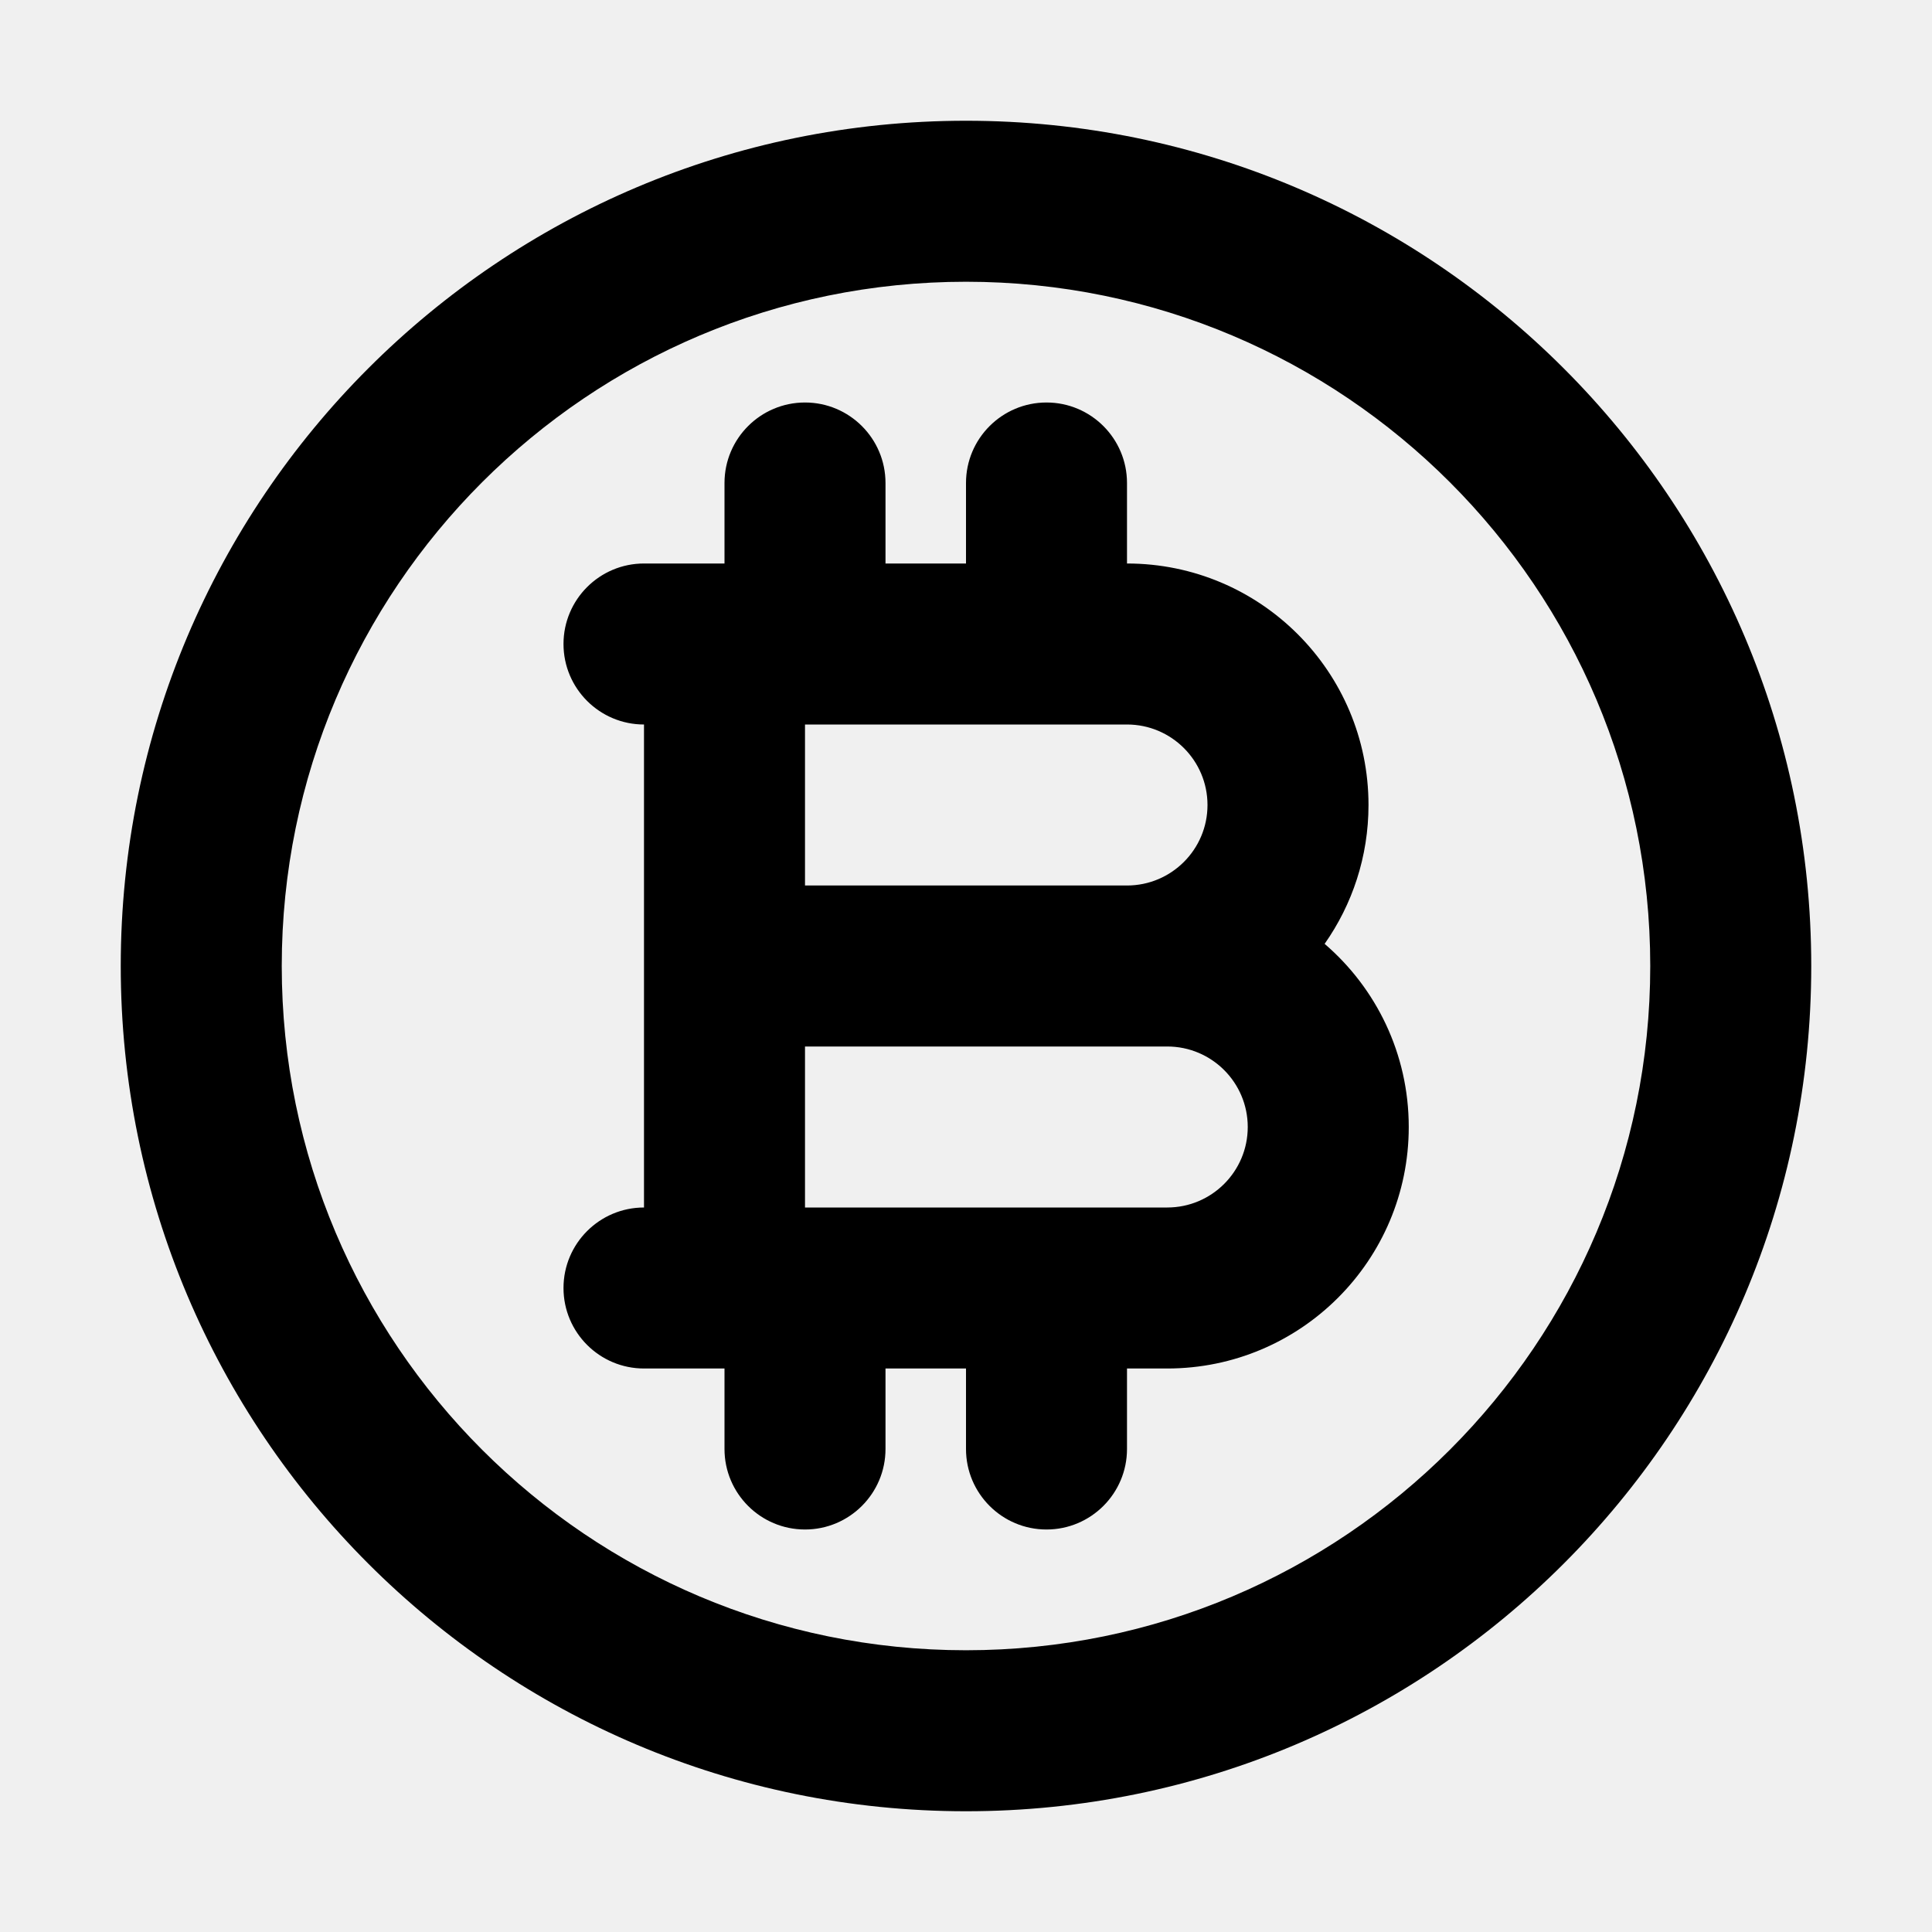
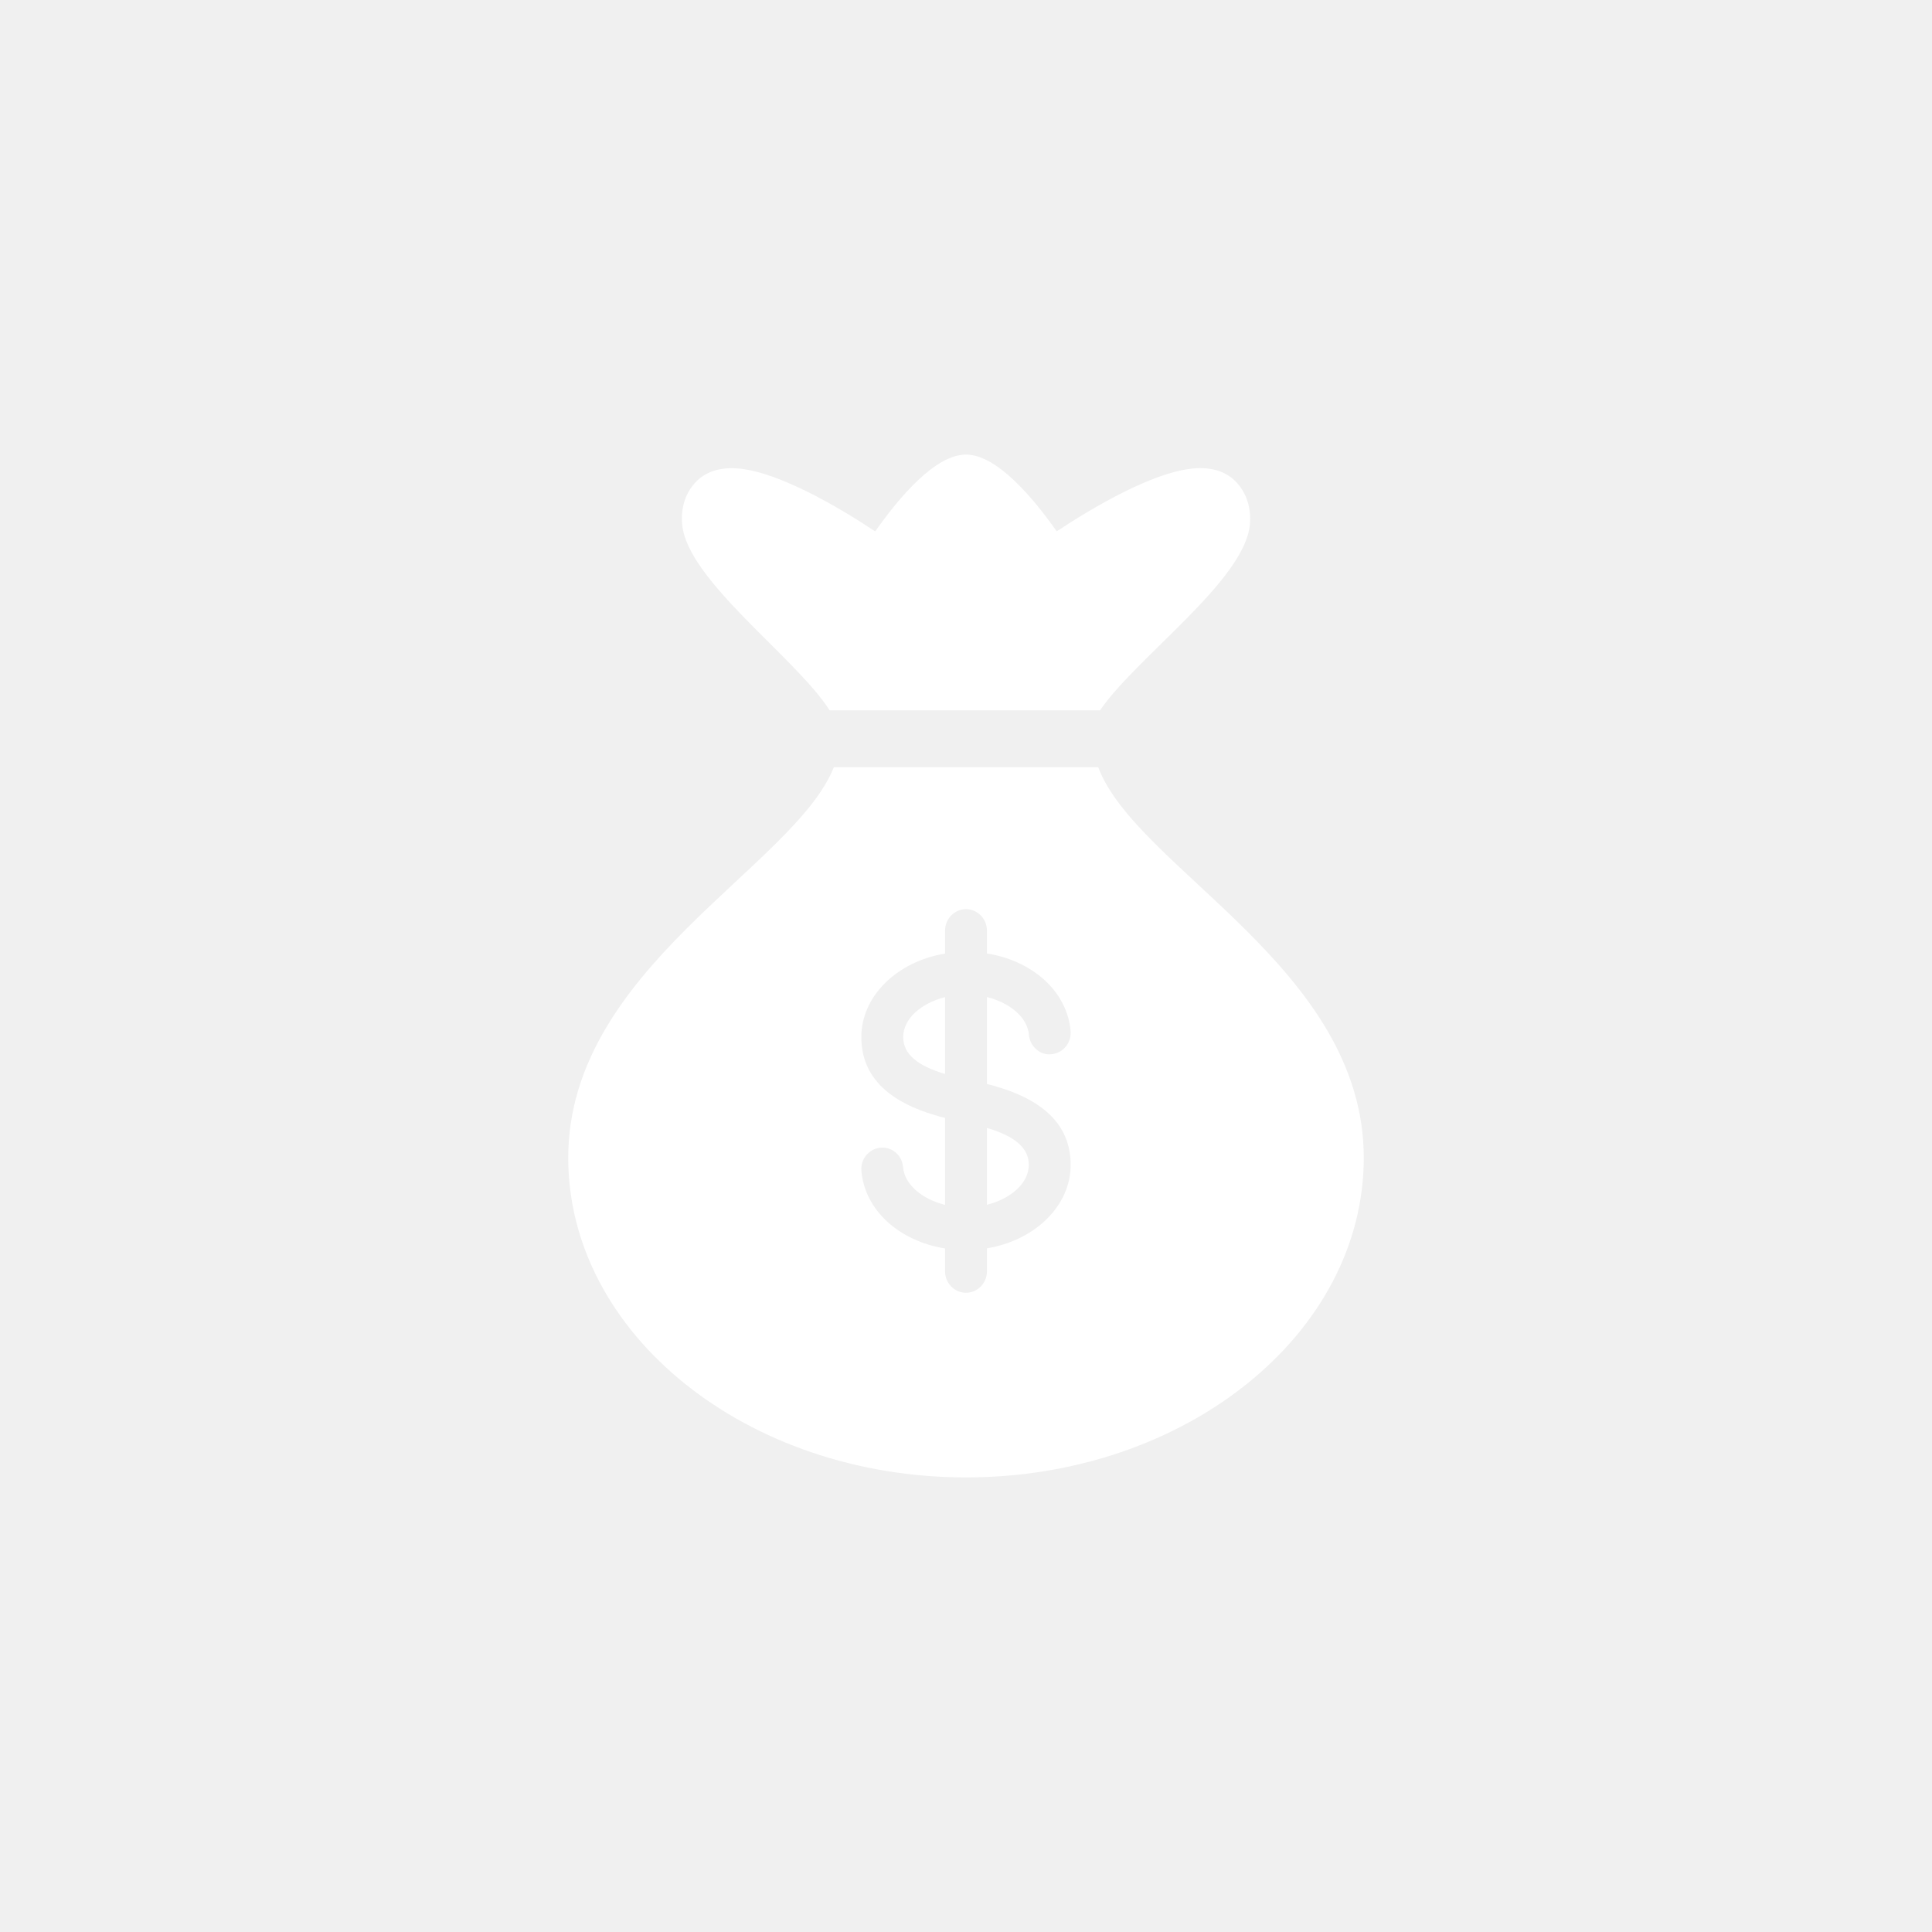
- <svg xmlns="http://www.w3.org/2000/svg" width="800px" height="800px" viewBox="0 0 24 24" fill="none">
-   <path fill-rule="evenodd" clip-rule="evenodd" d="M3.5 12C3.5 7.306 7.306 3.5 12 3.5C16.694 3.5 20.5 7.306 20.5 12C20.5 16.694 16.694 20.5 12 20.5C7.306 20.5 3.5 16.694 3.5 12ZM12 1.5C6.201 1.5 1.5 6.201 1.5 12C1.5 17.799 6.201 22.5 12 22.5C17.799 22.5 22.5 17.799 22.5 12C22.5 6.201 17.799 1.5 12 1.5ZM11 6C11 5.448 10.552 5 10 5C9.448 5 9 5.448 9 6V7H8C7.448 7 7 7.448 7 8C7 8.552 7.448 9 8 9V12V15C7.448 15 7 15.448 7 16C7 16.552 7.448 17 8 17H9V18C9 18.552 9.448 19 10 19C10.552 19 11 18.552 11 18V17H12V18C12 18.552 12.448 19 13 19C13.552 19 14 18.552 14 18V17H14.5C16.157 17 17.5 15.657 17.5 14C17.5 13.09 17.095 12.275 16.455 11.725C16.798 11.237 17 10.642 17 10C17 8.343 15.657 7 14 7V6C14 5.448 13.552 5 13 5C12.448 5 12 5.448 12 6V7H11V6ZM13 15H10V13H12H14H14.5C15.052 13 15.5 13.448 15.5 14C15.5 14.552 15.052 15 14.5 15H13ZM13 9H10V11H12H14C14.552 11 15 10.552 15 10C15 9.448 14.552 9 14 9H13Z" fill="#000000" />
+ <svg xmlns="http://www.w3.org/2000/svg" width="34px" height="34px" viewBox="0 0 34 34" version="1.1">
+   <defs />
+   <g id="Category-icons" stroke="none" stroke-width="1" fill="none" fill-rule="evenodd">
+     <g id="category_icon_budget" fill-rule="nonzero" fill="#FFFFFF">
+       <g id="money-bag" transform="translate(10, 8)">
+         <path d="M9.327,5.502 C9.996,7.287 14,9.039 14,12.375 C14,15.477 10.86,18 7,18 C3.14,18 2.08564554e-16,15.477 0,12.375 C0,9.047 3.981,7.254 4.674,5.502 L9.327,5.502 Z M7.368,13.969 C8.208,13.83 8.842,13.225 8.842,12.501 C8.842,11.797 8.359,11.324 7.368,11.076 L7.368,9.546 C7.774,9.648 8.082,9.905 8.107,10.21 C8.124,10.416 8.308,10.578 8.505,10.552 C8.707,10.534 8.858,10.353 8.841,10.146 C8.783,9.452 8.175,8.908 7.368,8.779 L7.368,8.375 C7.368,8.168 7.203,8 7,8 C6.797,8 6.632,8.168 6.632,8.375 L6.632,8.781 C5.792,8.92 5.158,9.525 5.158,10.25 C5.158,10.952 5.641,11.426 6.632,11.674 L6.632,13.204 C6.226,13.103 5.918,12.845 5.893,12.54 C5.876,12.334 5.701,12.178 5.495,12.198 C5.293,12.216 5.142,12.397 5.159,12.604 C5.216,13.297 5.825,13.842 6.632,13.971 L6.632,14.375 C6.632,14.582 6.797,14.75 7,14.75 C7.203,14.75 7.368,14.582 7.368,14.375 L7.368,13.969 Z M7.368,11.85 C7.86,11.994 8.105,12.202 8.105,12.5 C8.105,12.819 7.792,13.096 7.368,13.202 L7.368,11.85 Z M5.895,10.25 C5.895,9.931 6.208,9.654 6.632,9.548 L6.632,10.9 C6.141,10.755 5.895,10.548 5.895,10.25 Z M11.773,0.502 C11.943,0.695 12.02,0.945 11.996,1.226 C11.91,2.213 10.006,3.556 9.359,4.5 L4.599,4.5 C4.016,3.579 2.09,2.212 2.005,1.226 C1.98,0.945 2.056,0.695 2.226,0.502 C2.332,0.383 2.531,0.239 2.875,0.239 C3.628,0.239 4.824,0.968 5.402,1.352 C5.829,0.744 6.462,0 6.999,0 C7.537,0 8.17,0.744 8.596,1.351 C9.174,0.968 10.371,0.238 11.123,0.238 C11.469,0.238 11.667,0.382 11.773,0.502 Z" id="Shape" />
+       </g>
+     </g>
+   </g>
</svg>
